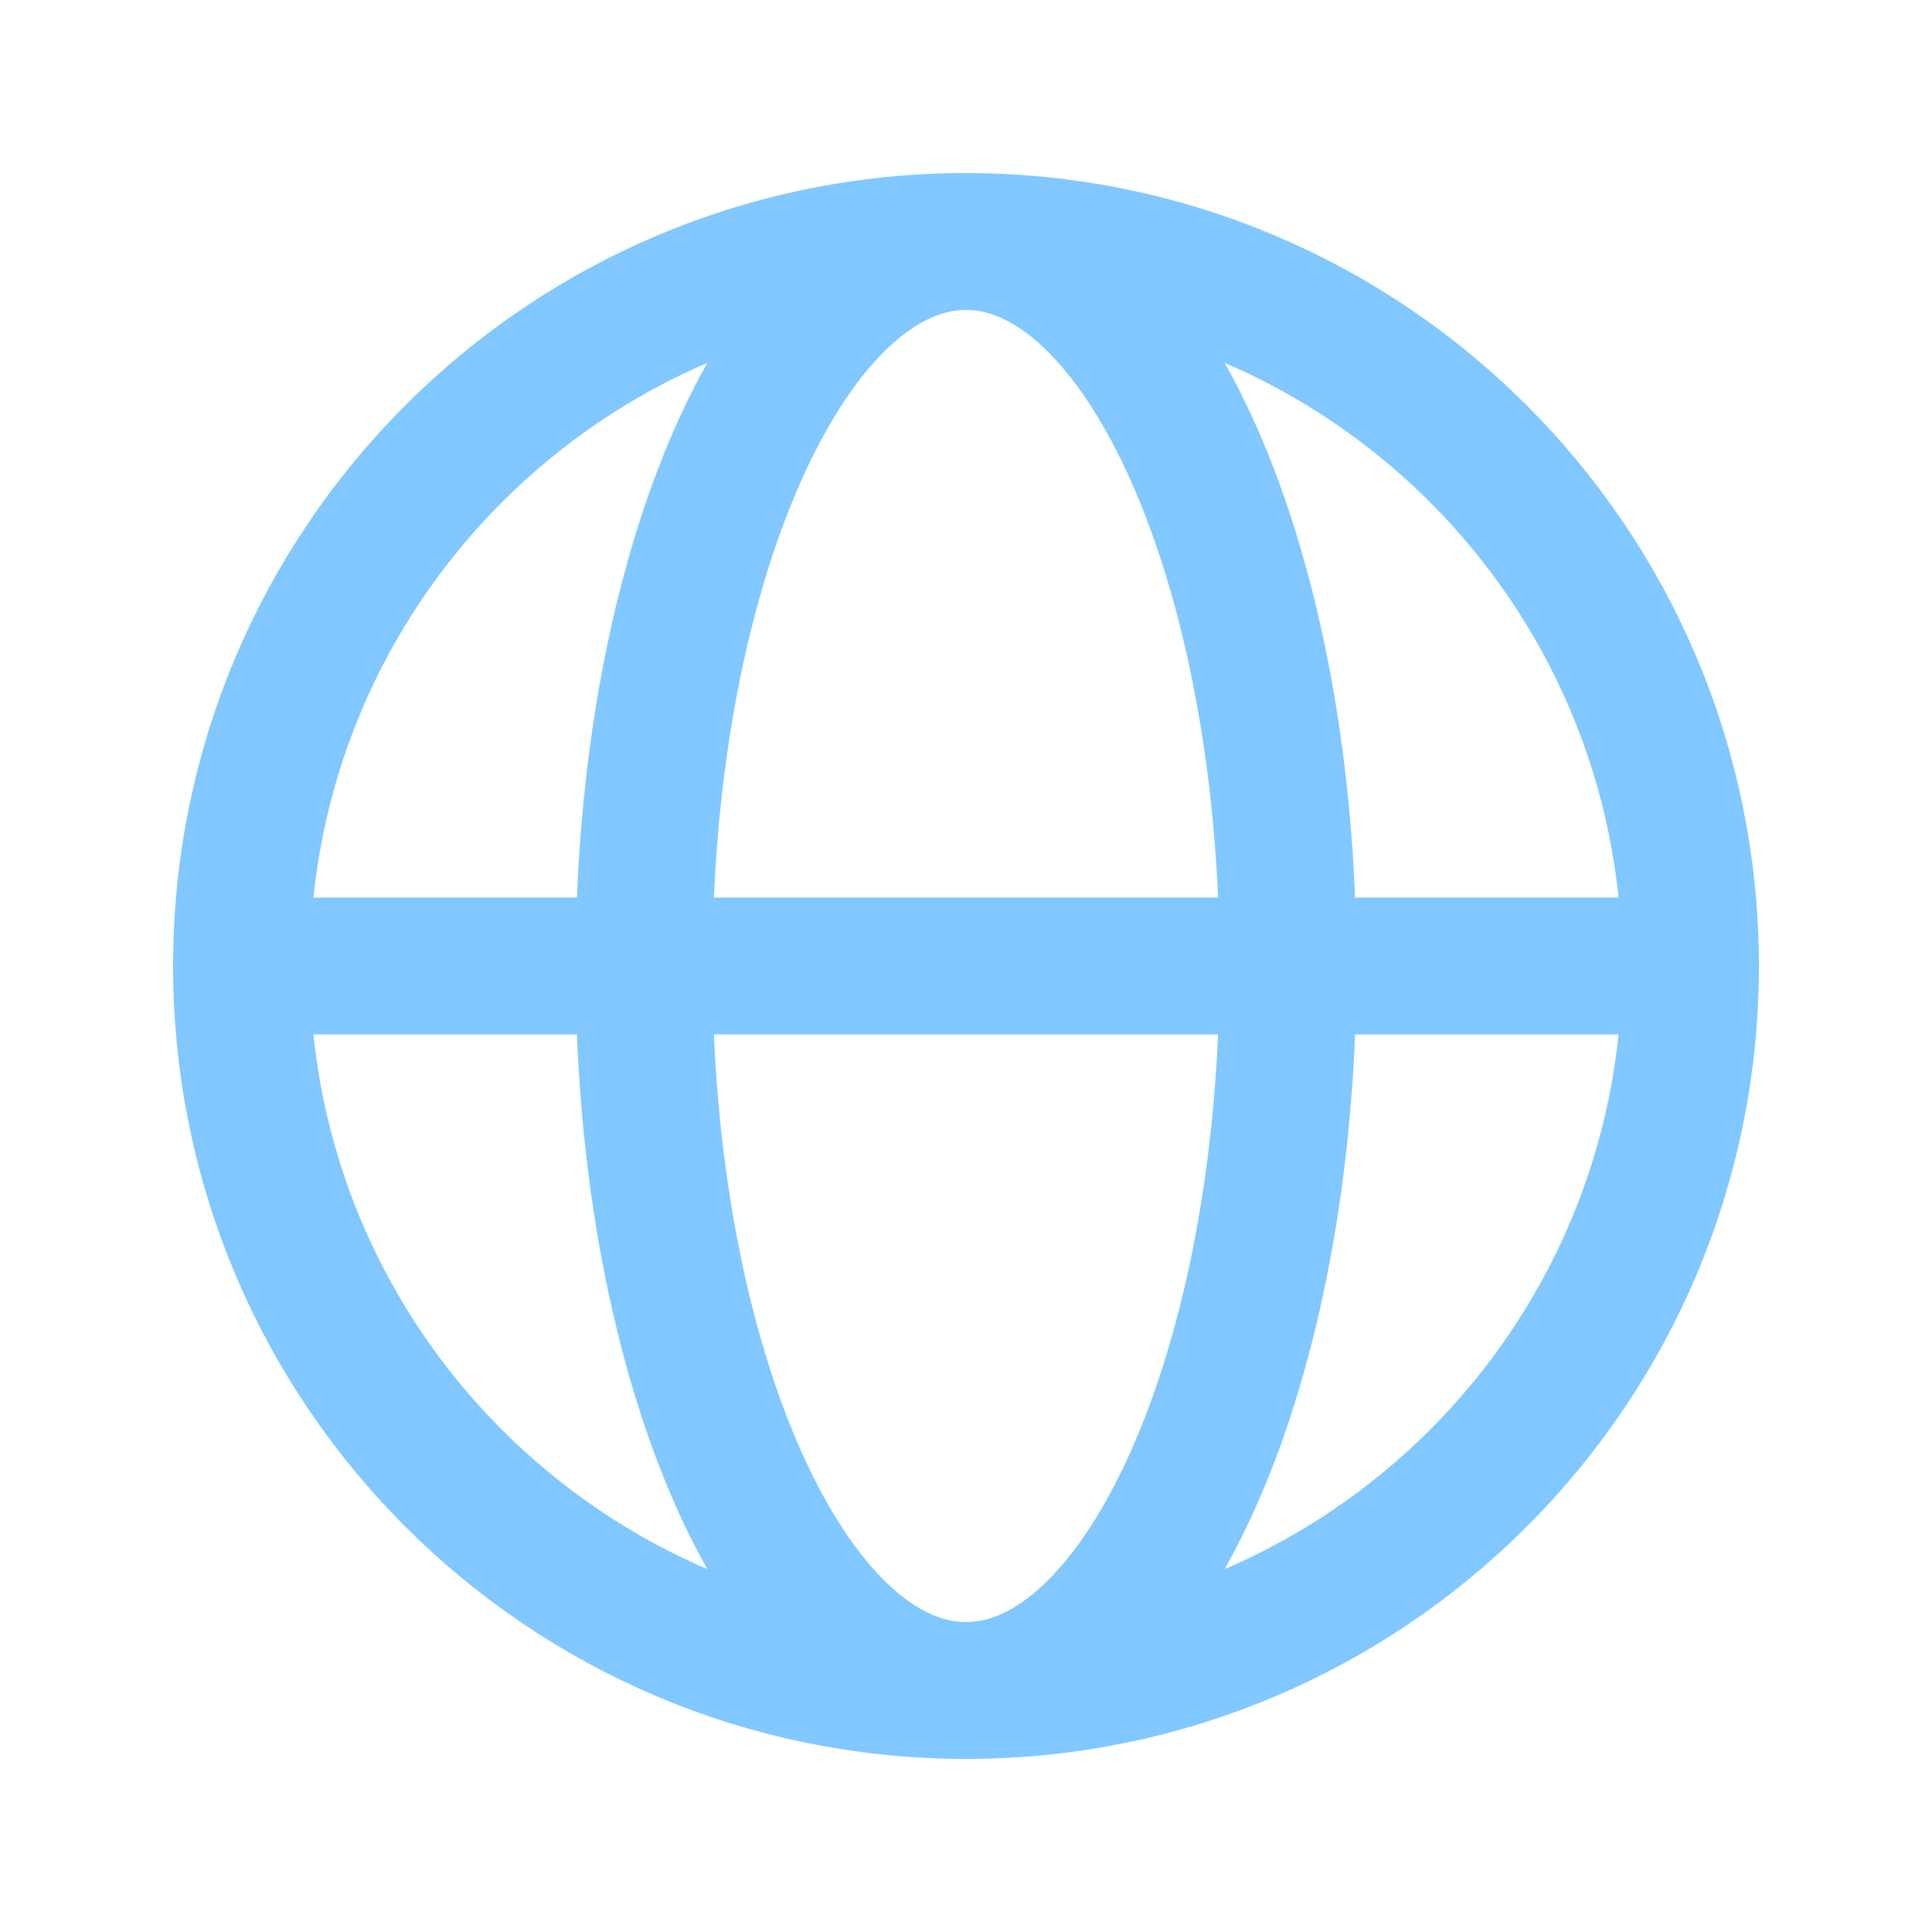
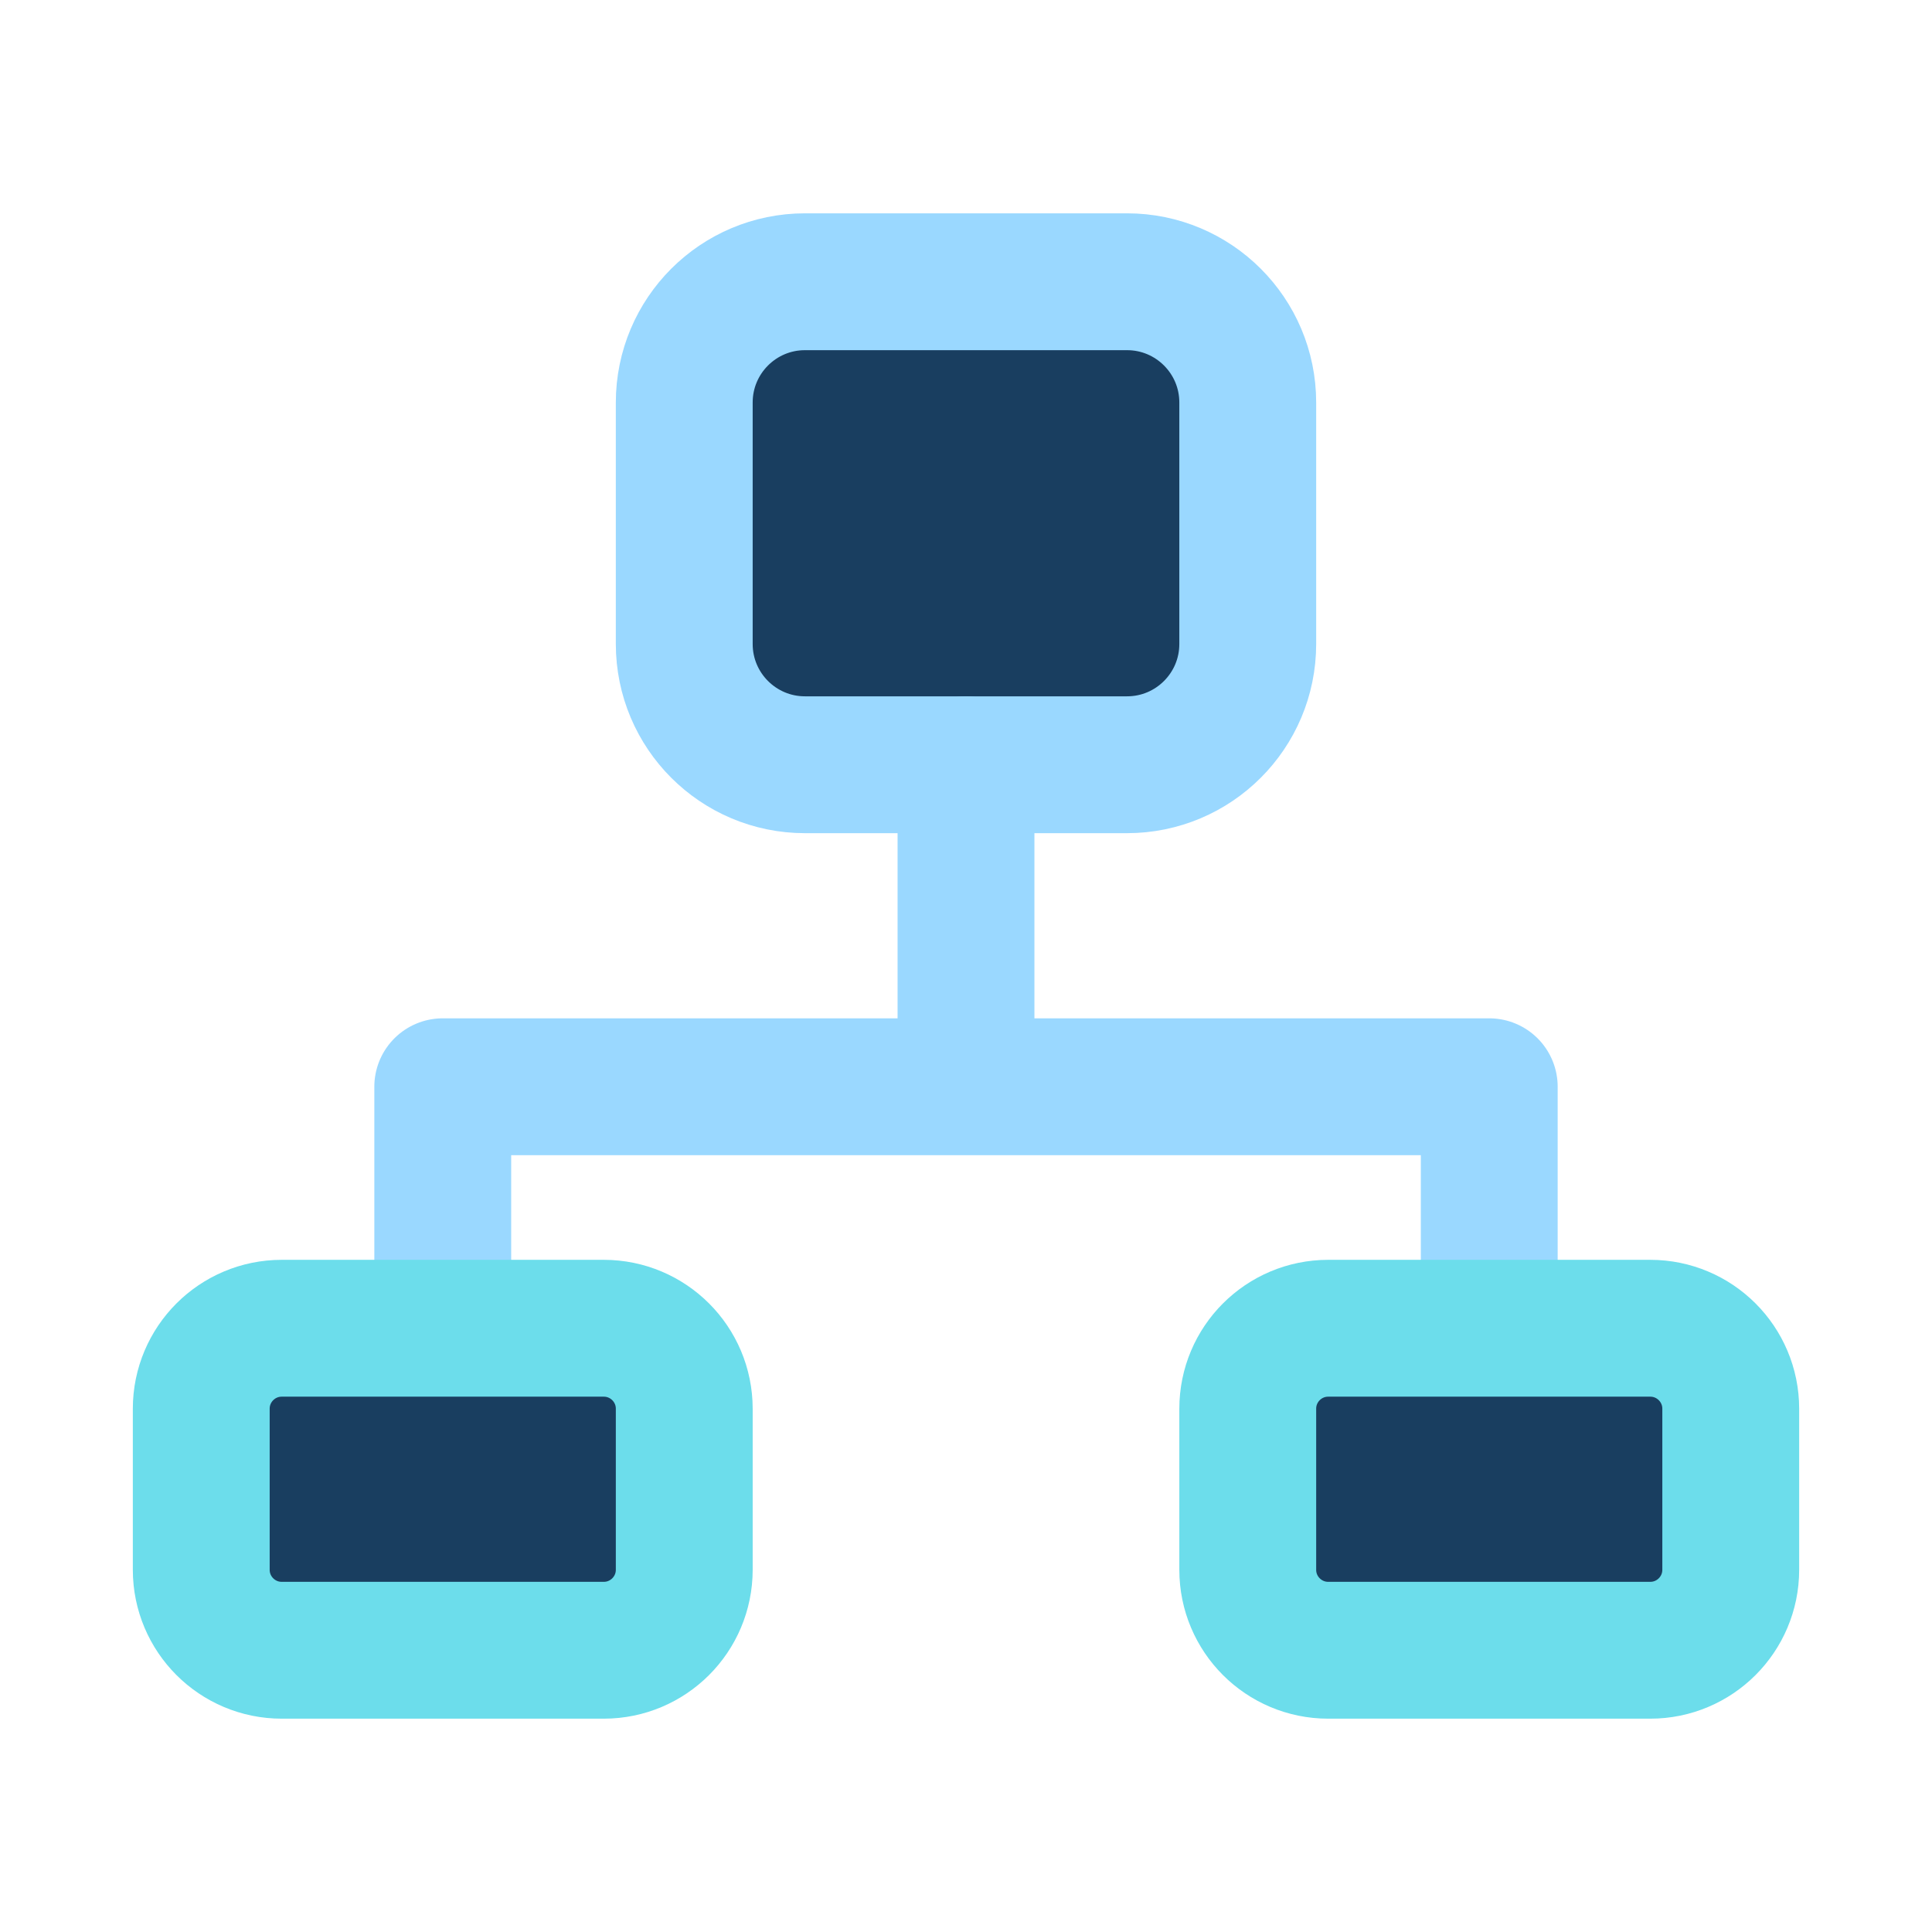
- <svg xmlns="http://www.w3.org/2000/svg" width="24" height="24" viewBox="0 0 24 24" fill="none" stroke="#80C8FF" stroke-width="1.7" stroke-linecap="round" stroke-linejoin="round">
-   <circle cx="12" cy="12" r="9" />
-   <ellipse cx="12" cy="12" rx="4" ry="9" />
-   <path d="M3 12h18" />
+ <svg xmlns="http://www.w3.org/2000/svg" width="24" height="24" viewBox="0 0 24 24" fill="none" stroke="#9AD8FF" stroke-width="1.7" stroke-linecap="round" stroke-linejoin="round">
+   <rect x="8.5" y="3.5" width="7" height="6" rx="1.5" fill="#193E60" />
+   <path d="M12 9.5v4m-6.5 3v-3h13v3" />
+   <rect x="2.5" y="16.5" width="6" height="4" rx="1" fill="#193E60" stroke="#6CDDEB" />
+   <rect x="15.5" y="16.5" width="6" height="4" rx="1" fill="#193E60" stroke="#6CDDEB" />
</svg>
